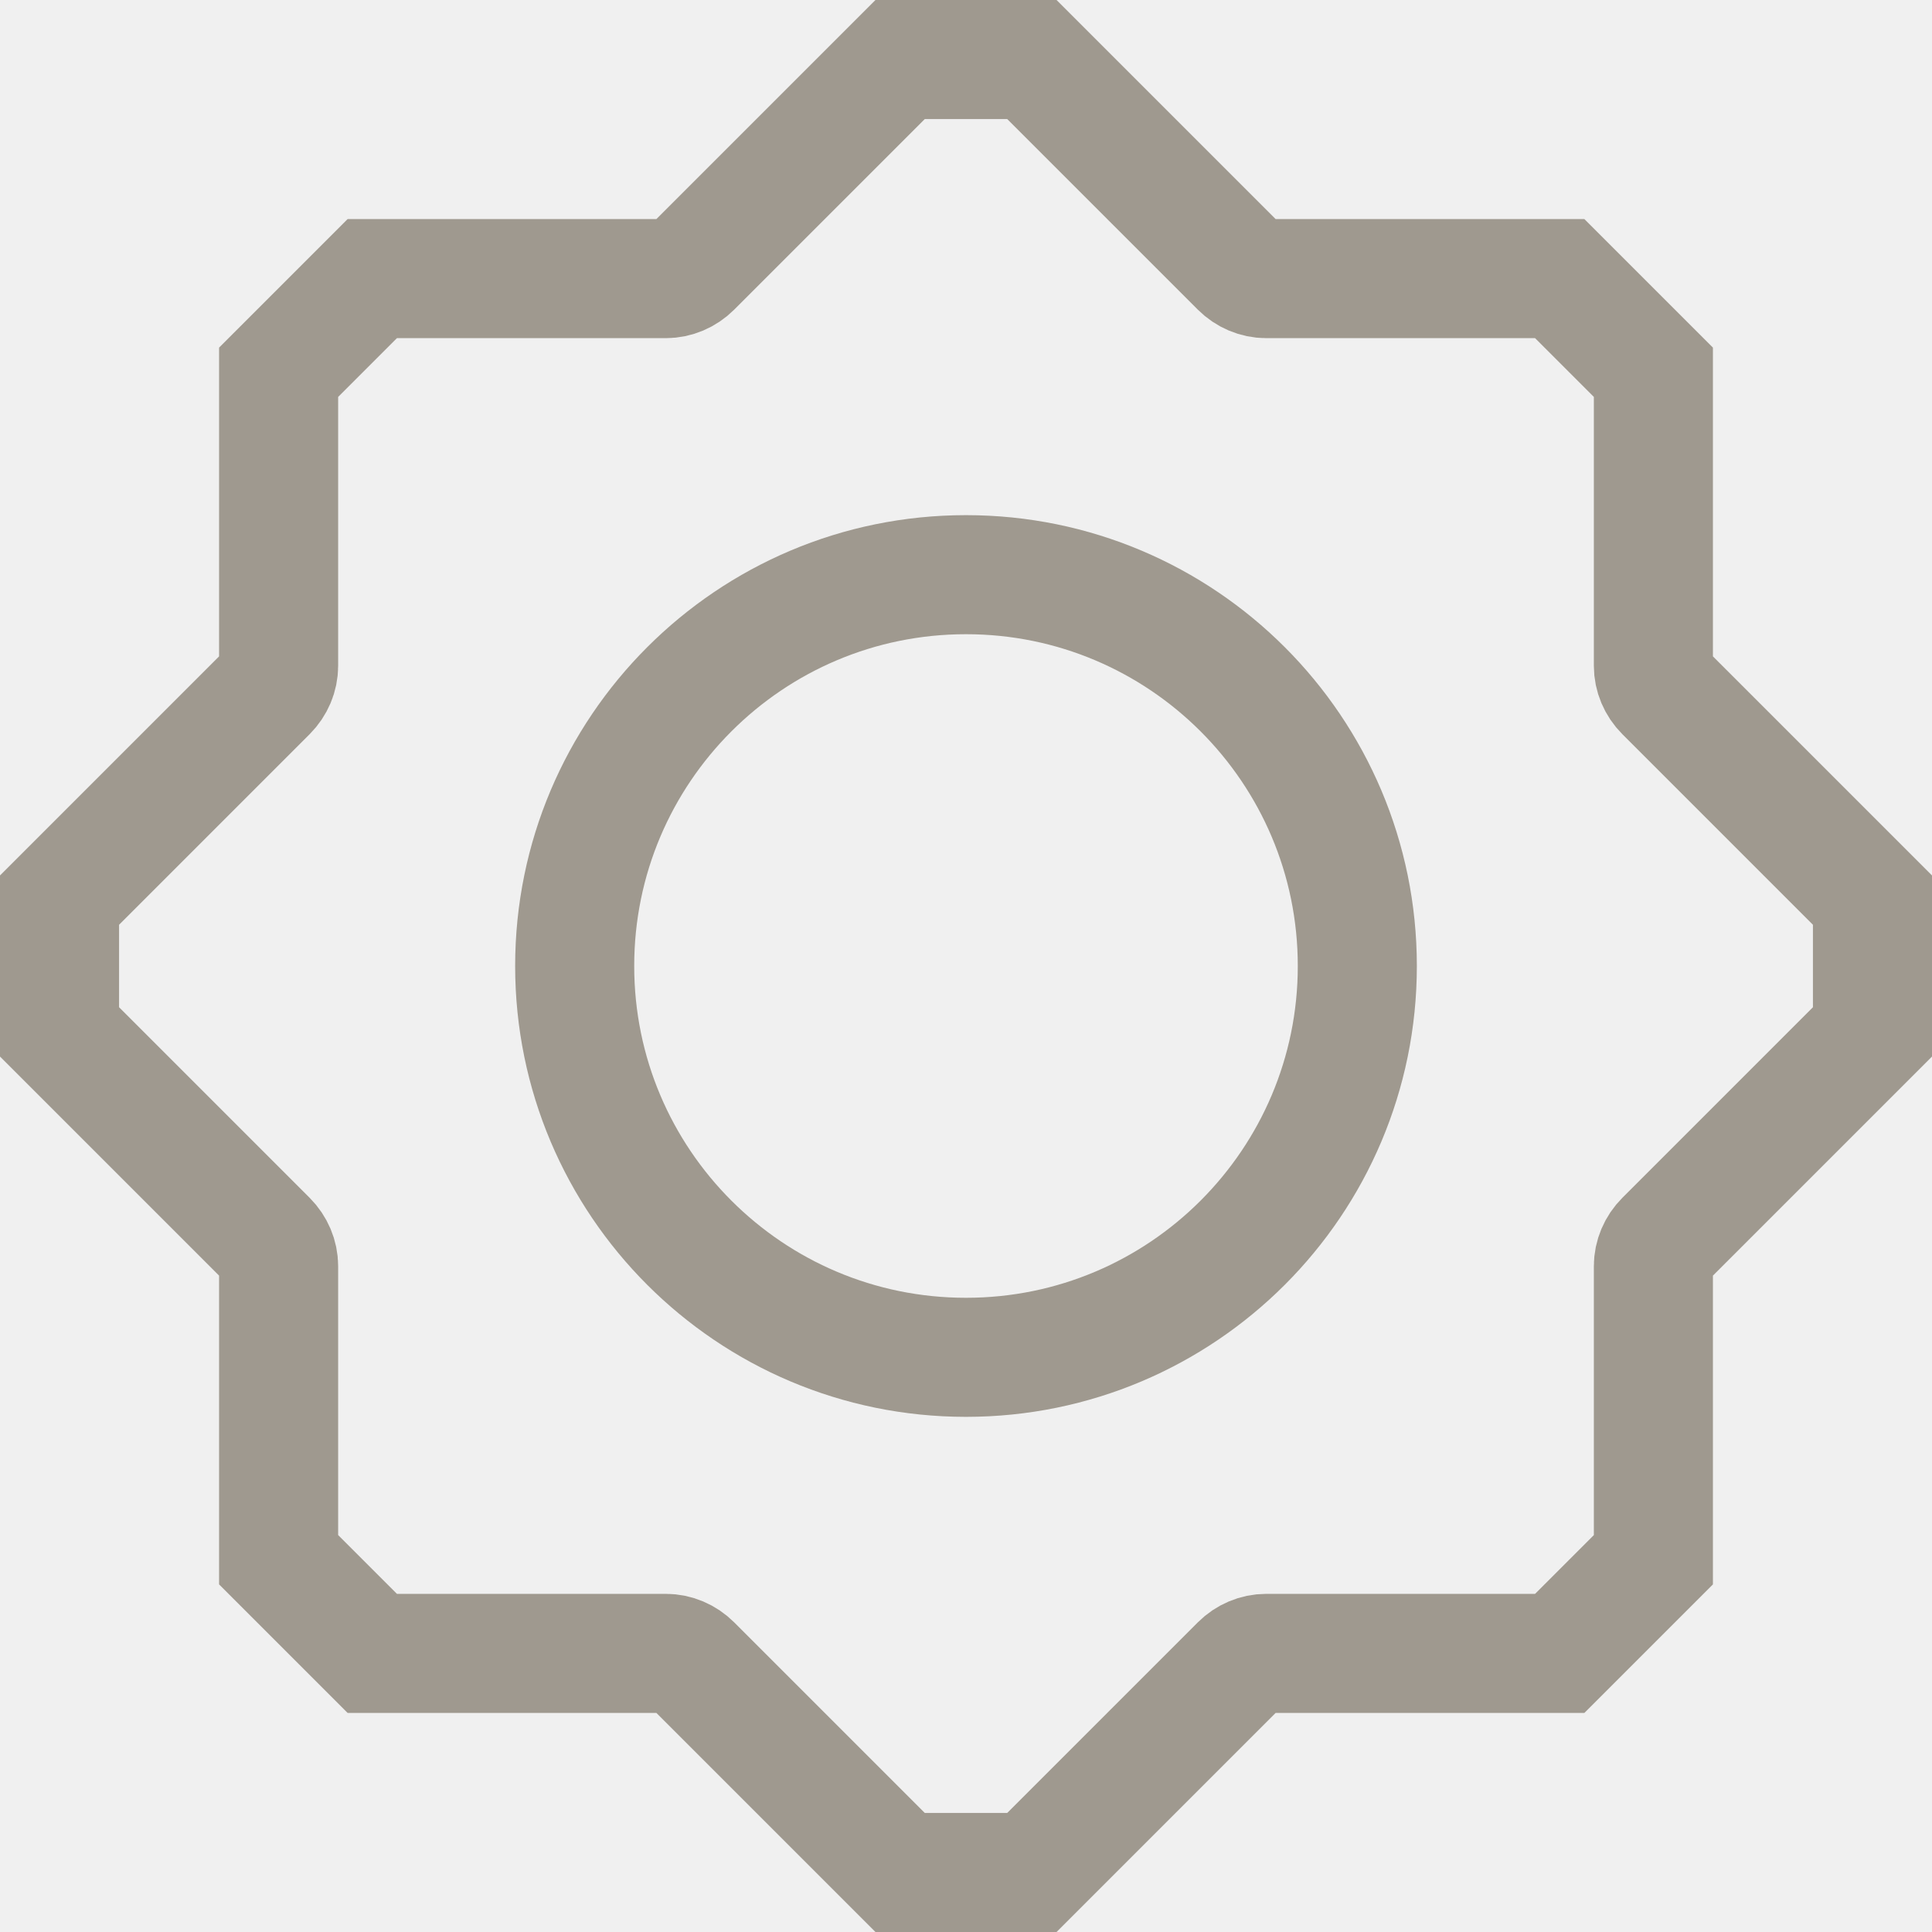
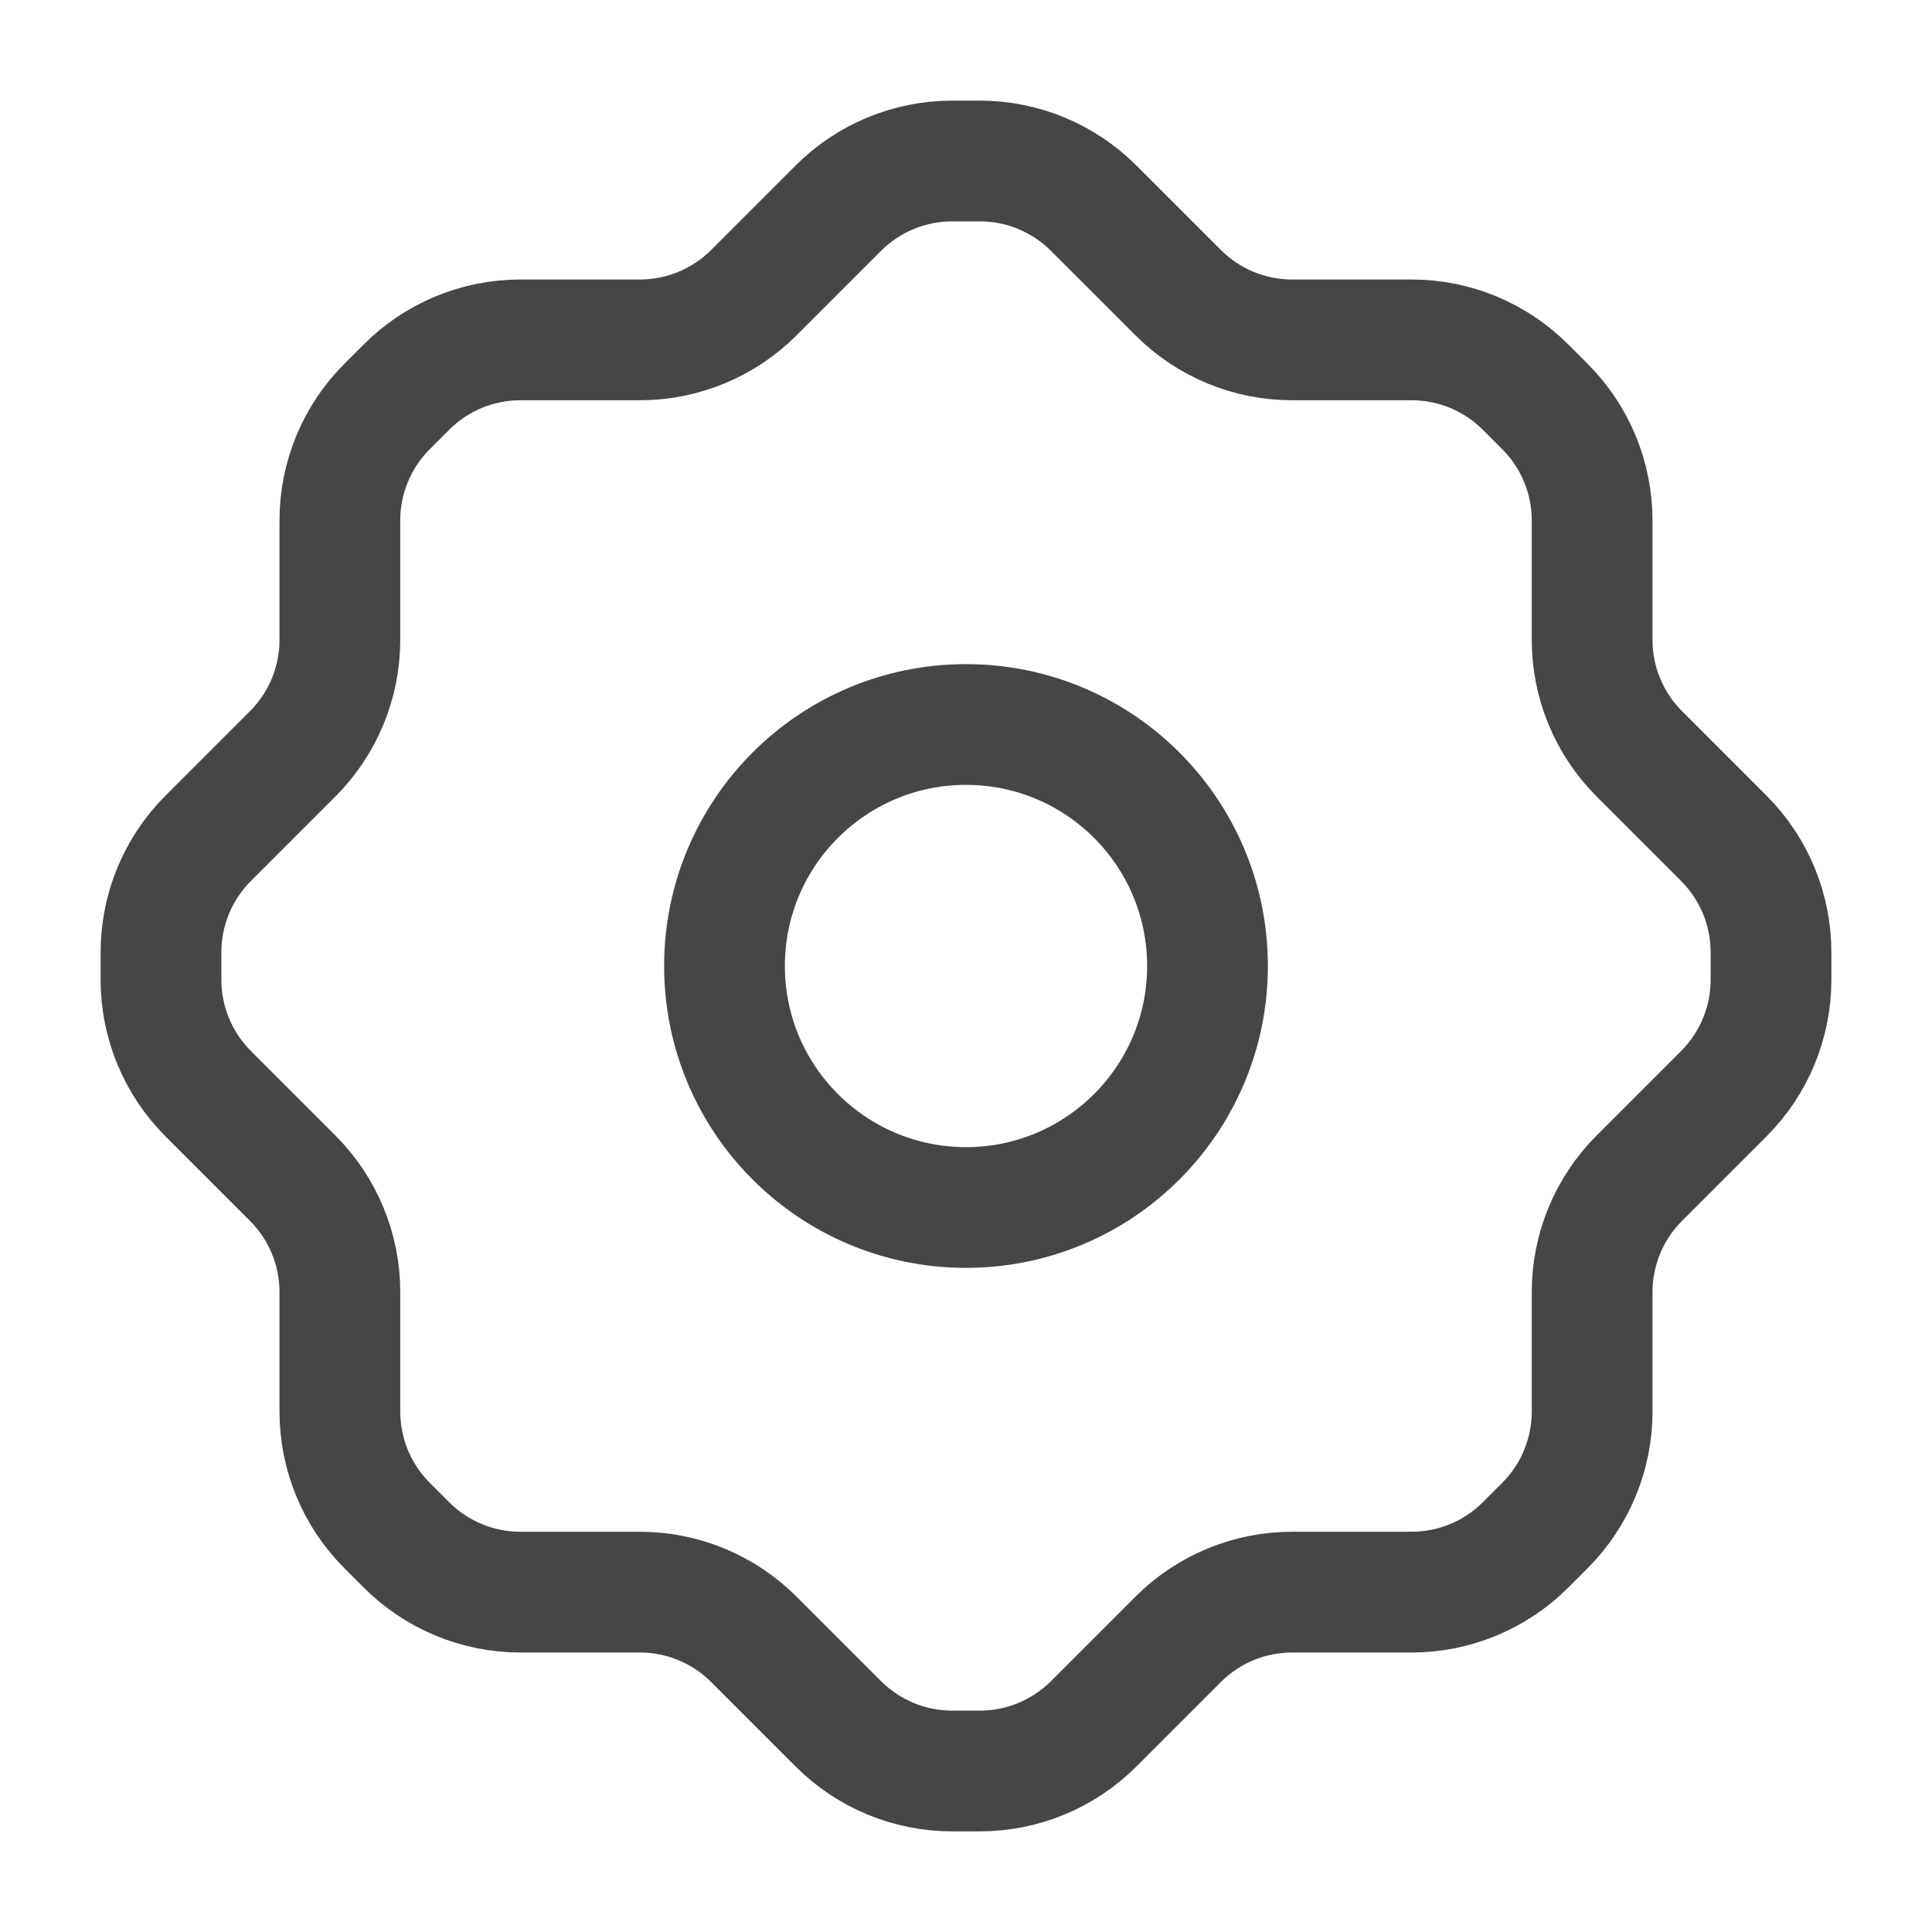
- <svg xmlns="http://www.w3.org/2000/svg" id="_レイヤー_2" data-name="レイヤー 2" viewBox="0 0 24.34 24.34">
+ <svg xmlns="http://www.w3.org/2000/svg" width="24" height="24" viewBox="0 0 24 24" fill="none">
+   <g clip-path="url(#clip0_10_810)">
+     <rect width="24" height="24" fill="white" />
+     <circle cx="12" cy="12" r="3" stroke="#484545" stroke-width="1.5" />
+     <path d="M13.586 2.586C13.211 2.211 12.702 2 12.172 2H11.828C11.298 2 10.789 2.211 10.414 2.586L9.364 3.636C8.989 4.011 8.48 4.222 7.95 4.222L6.464 4.222C5.934 4.222 5.425 4.433 5.05 4.808L4.808 5.05C4.433 5.425 4.222 5.934 4.222 6.464L4.222 7.95C4.222 8.48 4.011 8.989 3.636 9.364L2.586 10.414C2.211 10.789 2 11.298 2 11.828L2 12.172C2 12.702 2.211 13.211 2.586 13.586L3.636 14.636C4.011 15.011 4.222 15.52 4.222 16.05L4.222 17.535C4.222 18.066 4.433 18.575 4.808 18.95L5.05 19.192C5.425 19.567 5.934 19.778 6.464 19.778L7.95 19.778C8.48 19.778 8.989 19.989 9.364 20.364L10.414 21.414C10.789 21.789 11.298 22 11.828 22L12.172 22C12.702 22 13.211 21.789 13.586 21.414L14.636 20.364C15.011 19.989 15.52 19.778 16.05 19.778L17.535 19.778C18.066 19.778 18.575 19.567 18.95 19.192L19.192 18.95C19.567 18.575 19.778 18.066 19.778 17.535L19.778 16.05C19.778 15.52 19.989 15.011 20.364 14.636L21.414 13.586C21.789 13.211 22 12.702 22 12.172L22 11.828C22 11.298 21.789 10.789 21.414 10.414L20.364 9.364C19.989 8.989 19.778 8.48 19.778 7.95L19.778 6.464C19.778 5.934 19.567 5.425 19.192 5.05L18.95 4.808C18.575 4.433 18.066 4.222 17.535 4.222L16.05 4.222C15.52 4.222 15.011 4.011 14.636 3.636L13.586 2.586Z" stroke="#484545" stroke-width="1.5" />
+   </g>
  <defs>
-     <style>
-       .cls-1 {
-         fill: none;
-         stroke: #9f998f;
-         stroke-linecap: round;
-         stroke-miterlimit: 10;
-         stroke-width: 1.5px;
-       }
-     </style>
+     <clipPath id="clip0_10_810">
+       <rect width="24" height="24" fill="white" />
+     </clipPath>
  </defs>
-   <g id="_レイヤー_2-2" data-name="レイヤー 2">
-     <path class="cls-1" d="M23.59,11.34l-2.62-2.62c-.09-.09-.14-.21-.14-.33v-3.7l-1.18-1.18h-3.7c-.12,0-.24-.05-.33-.14l-2.62-2.62h-1.66l-2.62,2.62c-.09.09-.21.14-.33.14h-3.7l-1.18,1.18v3.7c0,.12-.05.24-.14.33l-2.62,2.62v1.66l2.62,2.62c.09.09.14.21.14.33v3.7l1.18,1.18h3.7c.12,0,.24.05.33.14l2.62,2.62h1.66l2.62-2.62c.09-.09.21-.14.33-.14h3.7l1.18-1.18v-3.7c0-.12.05-.24.14-.33l2.62-2.62v-1.66Z" />
-     <circle class="cls-1" cx="12.17" cy="12.17" r="4.93" />
-   </g>
</svg>
